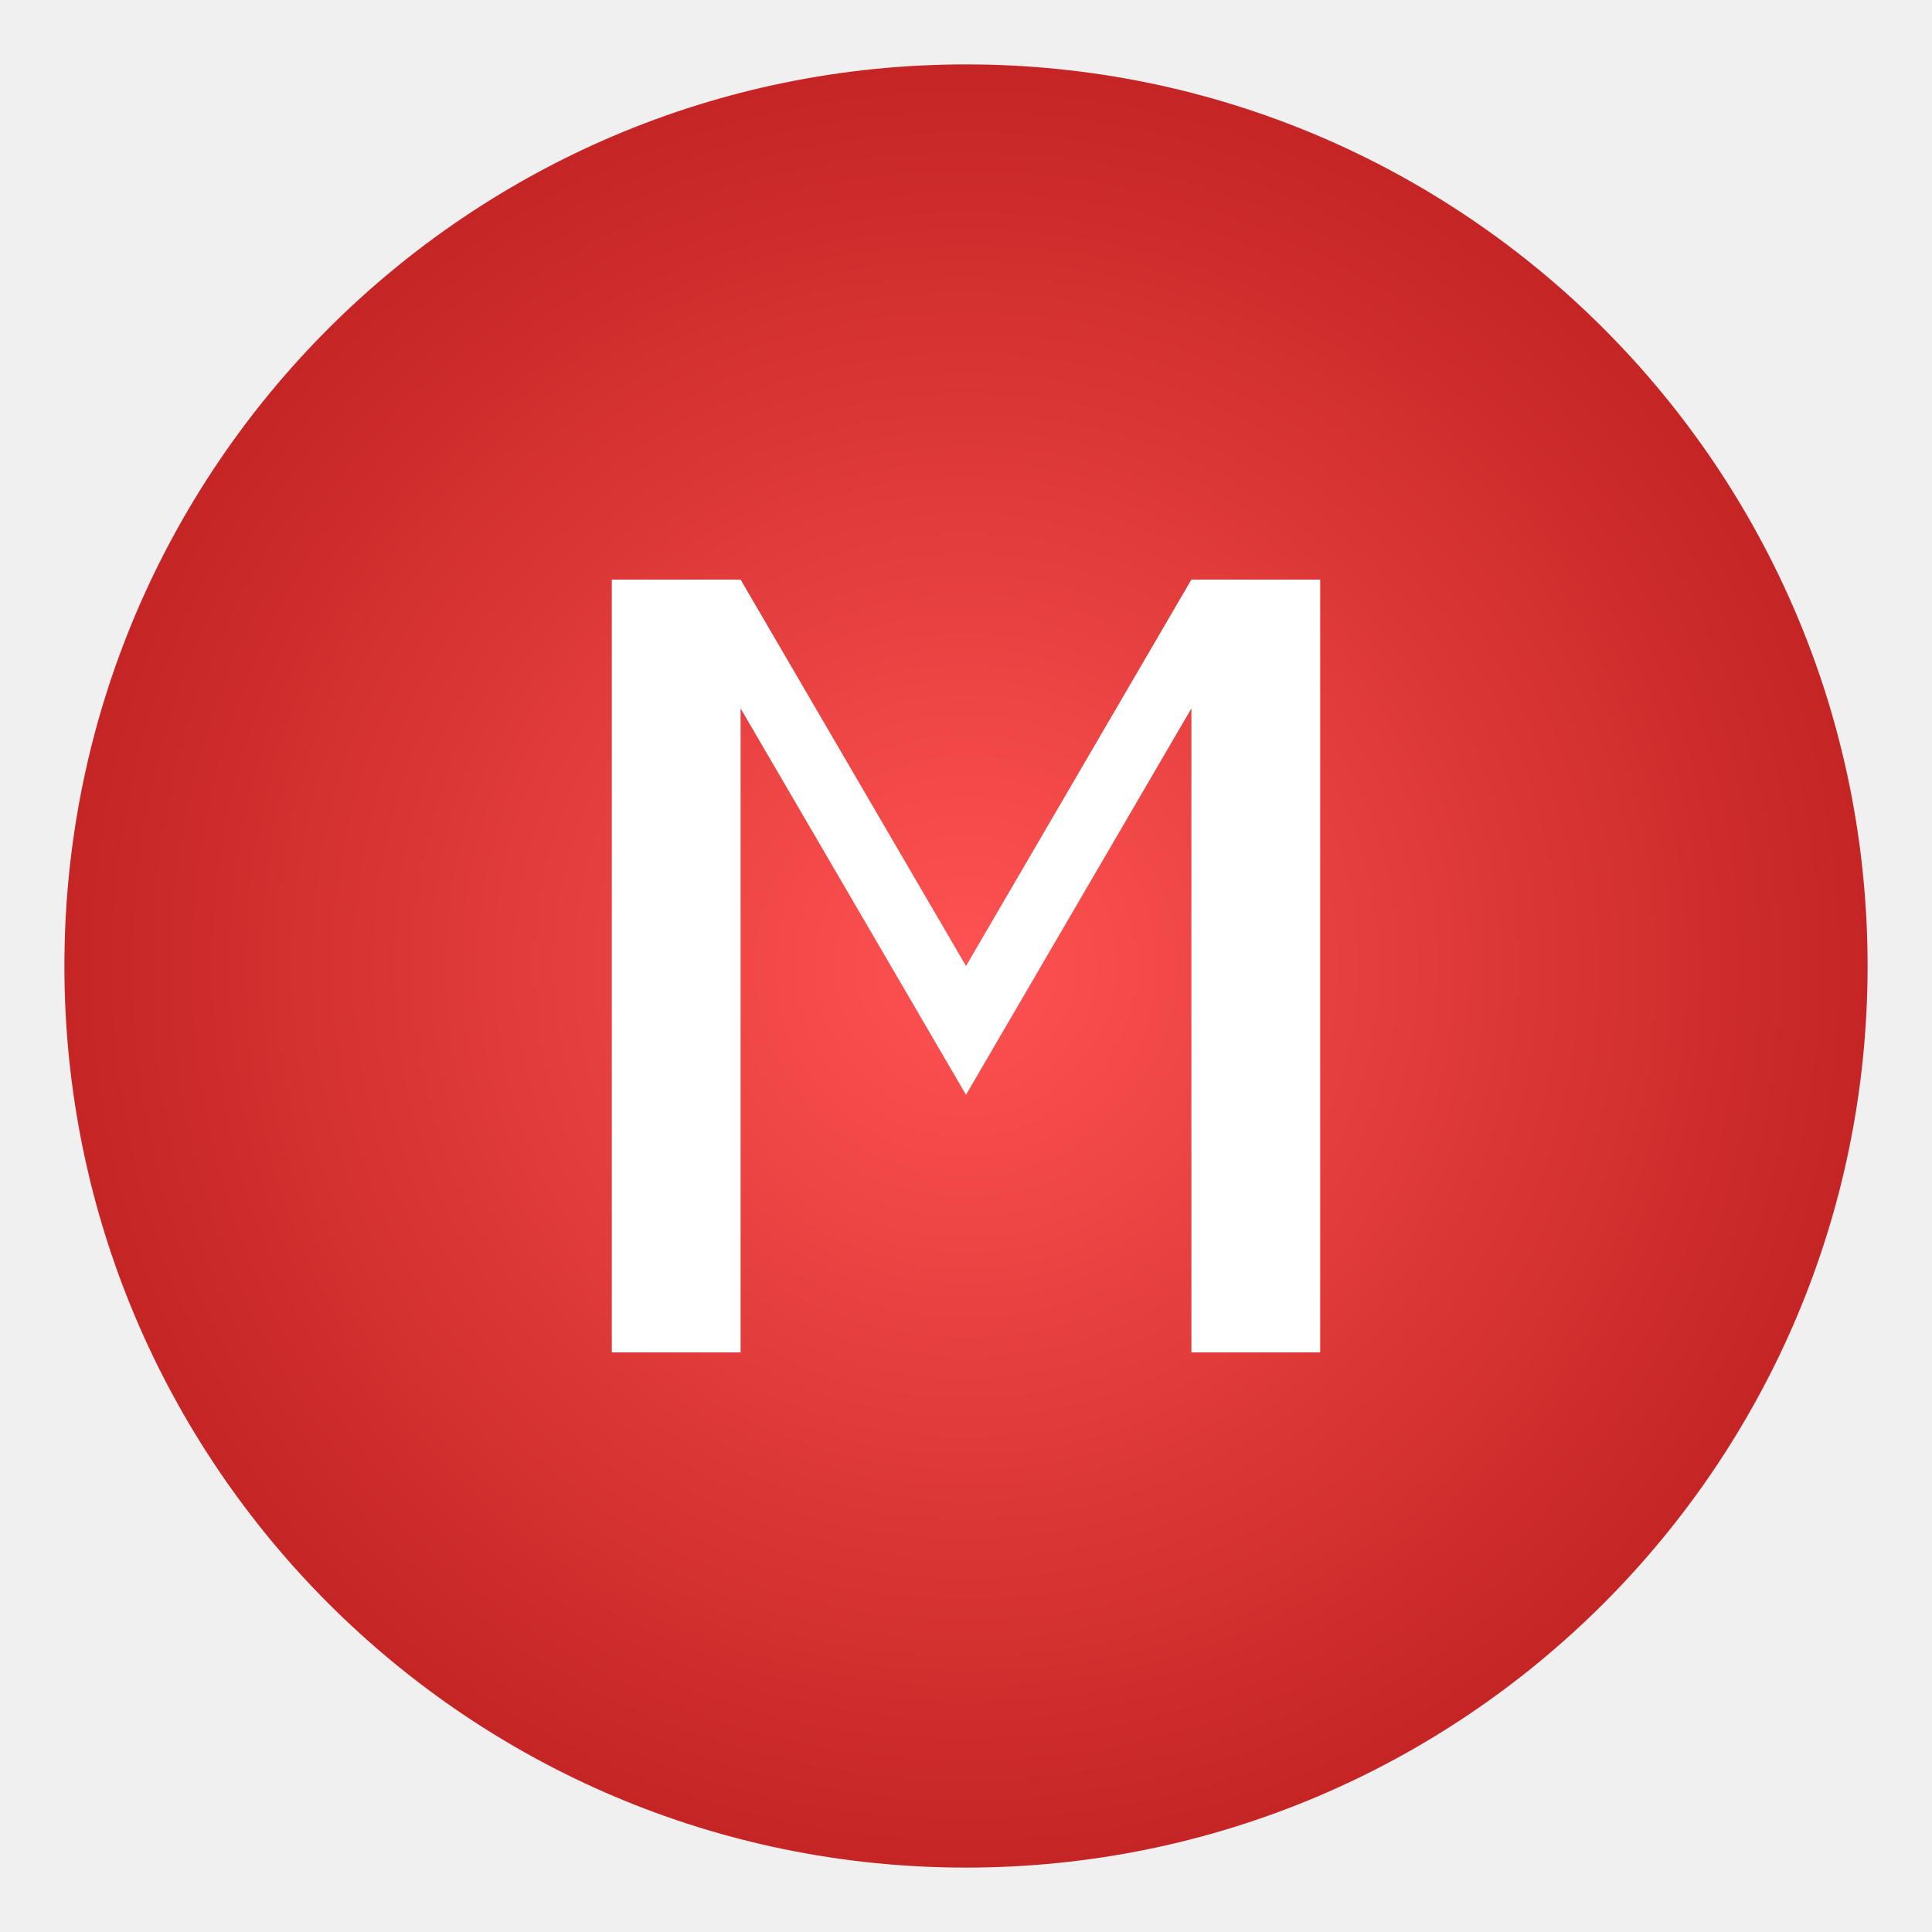
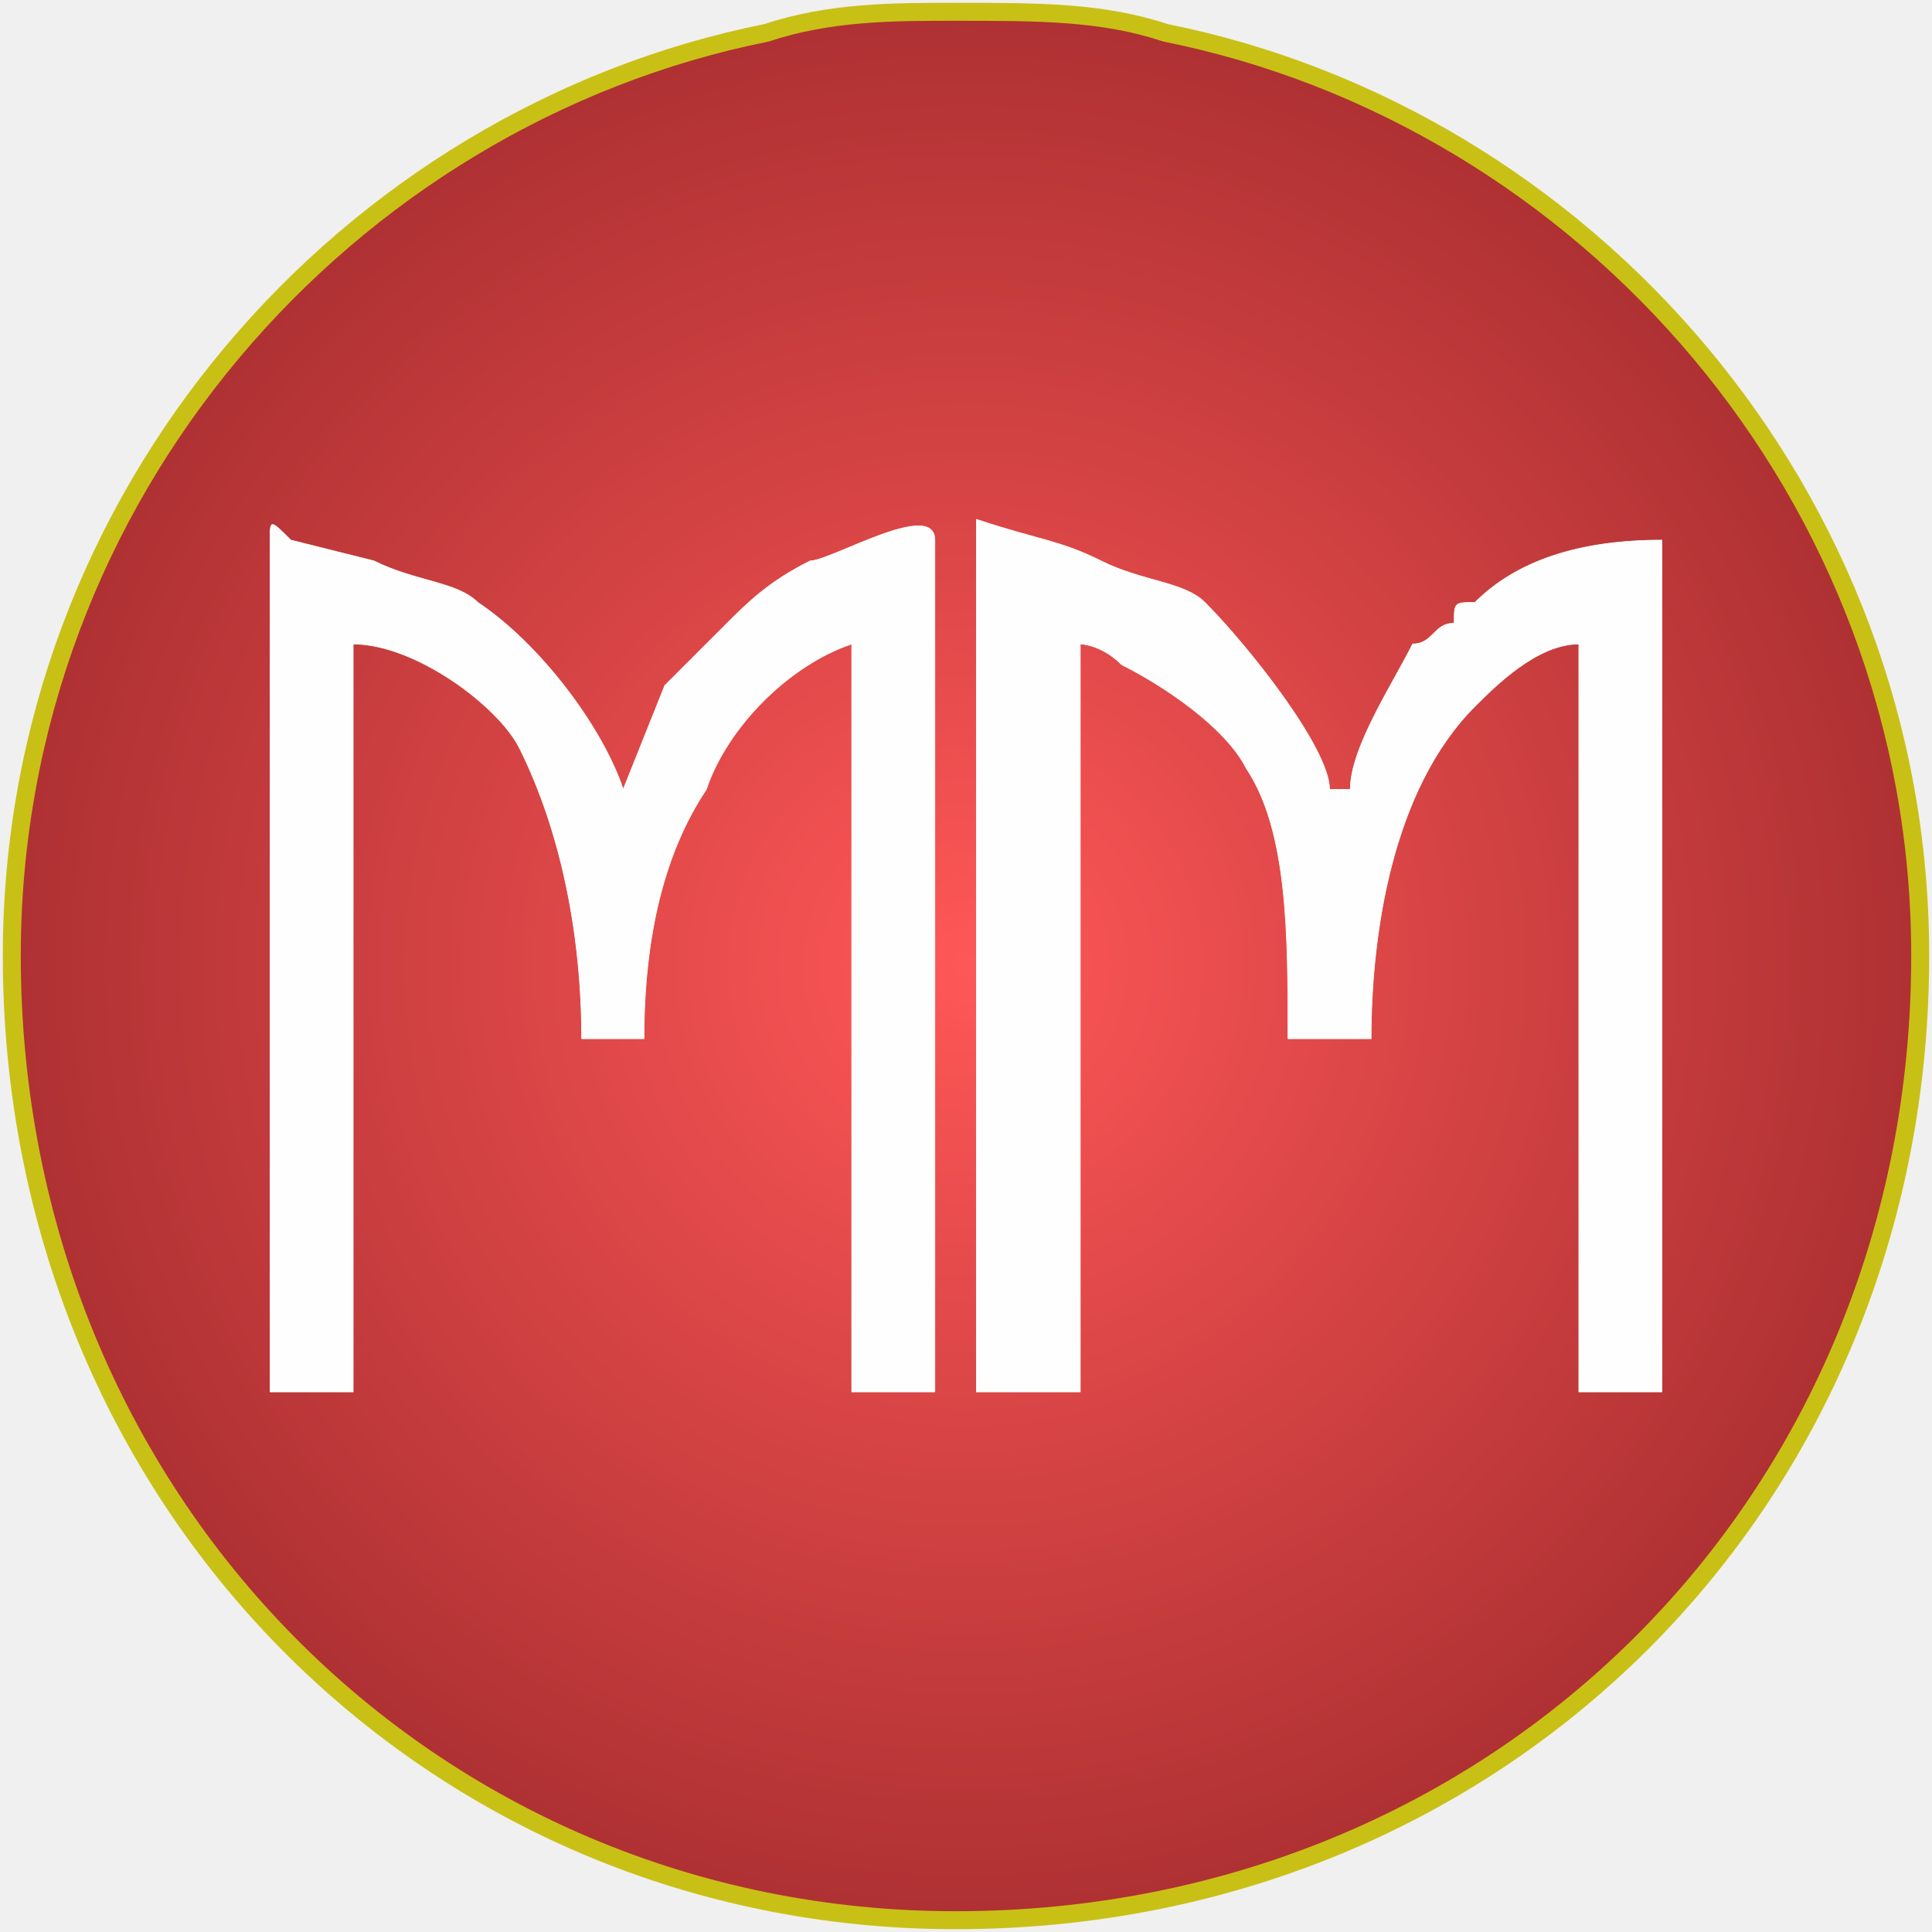
- <svg xmlns="http://www.w3.org/2000/svg" viewBox="0 0 120 120" role="img" aria-label="Industrias MM">
+ <svg xmlns="http://www.w3.org/2000/svg" xml:space="preserve" width="39.06mm" height="39.06mm" version="1.1" style="shape-rendering:geometricPrecision; text-rendering:geometricPrecision; image-rendering:optimizeQuality; fill-rule:evenodd; clip-rule:evenodd" viewBox="0 0 93 93">
  <defs>
-     <radialGradient id="bg" cx="50%" cy="50%" r="60%">
-       <stop offset="0%" stop-color="#ff5252" />
-       <stop offset="100%" stop-color="#b91c1c" />
+     <style type="text/css">
+    
+     .str0 {stroke:#C9C016;stroke-width:1.73;stroke-linejoin:round}
+     .str1 {stroke:#FEFEFE;stroke-width:0.033;stroke-linejoin:round}
+     .fil0 {fill:none}
+     .fil2 {fill:#FEFEFE}
+     .fil1 {fill:url(#id0)}
+    
+   </style>
+     <radialGradient id="id0" gradientUnits="userSpaceOnUse" gradientTransform="matrix(1 -0 -0 1 0 0)" cx="46.471" cy="46.471" r="45.606" fx="46.471" fy="46.471">
+       <stop offset="0" style="stop-opacity:1; stop-color:#FF5757" />
+       <stop offset="1" style="stop-opacity:1; stop-color:#AF3133" />
    </radialGradient>
  </defs>
-   <circle cx="60" cy="60" r="56" fill="url(#bg)" />
-   <path d="M38 36v48h8V44l14 24 14-24v40h8V36h-8l-14 24-14-24h-8z" fill="#ffffff" />
+   <g id="Capa_x0020_1">
+     <g>
+       <path class="fil0 str0" d="M56 2c-3,-1 -6,-1 -10,-1 -3,0 -6,0 -9,1 -20,4 -36,22 -36,44 0,26 20,46 45,46 26,0 46,-20 46,-46 0,-22 -16,-40 -36,-44zm-17 25c1,0 6,-3 6,-1l0 41 -4 0c0,-1 0,-2 0,-4l0 -32c-3,1 -6,4 -7,7 -2,3 -3,7 -3,12l-3 0c0,-5 -1,-10 -3,-14 -1,-2 -5,-5 -8,-5l0 36 -4 0 0 -41c0,-1 0,-1 1,0l4 1c2,1 4,1 5,2 3,2 6,6 7,9l2 -5c1,-1 2,-2 3,-3 1,-1 2,-2 4,-3zm8 40l0 -42c3,1 4,1 6,2 2,1 4,1 5,2 2,2 6,7 6,9l1 0c0,-2 2,-5 3,-7 1,0 1,-1 2,-1 0,-1 0,-1 1,-1 2,-2 5,-3 9,-3 0,7 0,14 0,21l0 20 -4 0c0,-3 0,-14 0,-15l0 -21c-2,0 -4,2 -5,3 -4,4 -5,11 -5,16l-4 0c0,-5 0,-10 -2,-13 -1,-2 -4,-4 -6,-5 -1,-1 -2,-1 -2,-1l0 33c0,1 0,2 0,3l-5 0z" />
+       <path id="1" class="fil1" d="M56 2c-3,-1 -6,-1 -10,-1 -3,0 -6,0 -9,1 -20,4 -36,22 -36,44 0,26 20,46 45,46 26,0 46,-20 46,-46 0,-22 -16,-40 -36,-44zm-17 25c1,0 6,-3 6,-1l0 41 -4 0c0,-1 0,-2 0,-4l0 -32c-3,1 -6,4 -7,7 -2,3 -3,7 -3,12l-3 0c0,-5 -1,-10 -3,-14 -1,-2 -5,-5 -8,-5l0 36 -4 0 0 -41c0,-1 0,-1 1,0l4 1c2,1 4,1 5,2 3,2 6,6 7,9l2 -5c1,-1 2,-2 3,-3 1,-1 2,-2 4,-3zm8 40l0 -42c3,1 4,1 6,2 2,1 4,1 5,2 2,2 6,7 6,9l1 0c0,-2 2,-5 3,-7 1,0 1,-1 2,-1 0,-1 0,-1 1,-1 2,-2 5,-3 9,-3 0,7 0,14 0,21l0 20 -4 0c0,-3 0,-14 0,-15l0 -21c-2,0 -4,2 -5,3 -4,4 -5,11 -5,16l-4 0c0,-5 0,-10 -2,-13 -1,-2 -4,-4 -6,-5 -1,-1 -2,-1 -2,-1l0 33c0,1 0,2 0,3l-5 0z" />
+     </g>
+     <g>
+       <path class="fil0 str1" d="M18 27l-4 -1c-1,-1 -1,-1 -1,0l0 41 4 0 0 -36c3,0 7,3 8,5 2,4 3,9 3,14l3 0c0,-5 1,-9 3,-12 1,-3 4,-6 7,-7l0 32c0,2 0,3 0,4l4 0 0 -41c0,-2 -5,1 -6,1 -2,1 -3,2 -4,3 -1,1 -2,2 -3,3l-2 5c-1,-3 -4,-7 -7,-9 -1,-1 -3,-1 -5,-2z" />
+       <path id="1" class="fil2" d="M18 27l-4 -1c-1,-1 -1,-1 -1,0l0 41 4 0 0 -36c3,0 7,3 8,5 2,4 3,9 3,14l3 0c0,-5 1,-9 3,-12 1,-3 4,-6 7,-7l0 32c0,2 0,3 0,4l4 0 0 -41c0,-2 -5,1 -6,1 -2,1 -3,2 -4,3 -1,1 -2,2 -3,3l-2 5c-1,-3 -4,-7 -7,-9 -1,-1 -3,-1 -5,-2z" />
+     </g>
+     <g>
+       <path class="fil0 str1" d="M47 25l0 42 5 0c0,-1 0,-2 0,-3l0 -33c0,0 1,0 2,1 2,1 5,3 6,5 2,3 2,8 2,13l4 0c0,-5 1,-12 5,-16 1,-1 3,-3 5,-3l0 21c0,1 0,12 0,15l4 0 0 -20c0,-7 0,-14 0,-21 -4,0 -7,1 -9,3 -1,0 -1,0 -1,1 -1,0 -1,1 -2,1 -1,2 -3,5 -3,7l-1 0c0,-2 -4,-7 -6,-9 -1,-1 -3,-1 -5,-2 -2,-1 -3,-1 -6,-2z" />
+       <path id="1" class="fil2" d="M47 25l0 42 5 0c0,-1 0,-2 0,-3l0 -33c0,0 1,0 2,1 2,1 5,3 6,5 2,3 2,8 2,13l4 0c0,-5 1,-12 5,-16 1,-1 3,-3 5,-3l0 21c0,1 0,12 0,15l4 0 0 -20c0,-7 0,-14 0,-21 -4,0 -7,1 -9,3 -1,0 -1,0 -1,1 -1,0 -1,1 -2,1 -1,2 -3,5 -3,7l-1 0c0,-2 -4,-7 -6,-9 -1,-1 -3,-1 -5,-2 -2,-1 -3,-1 -6,-2z" />
+     </g>
+   </g>
</svg>
